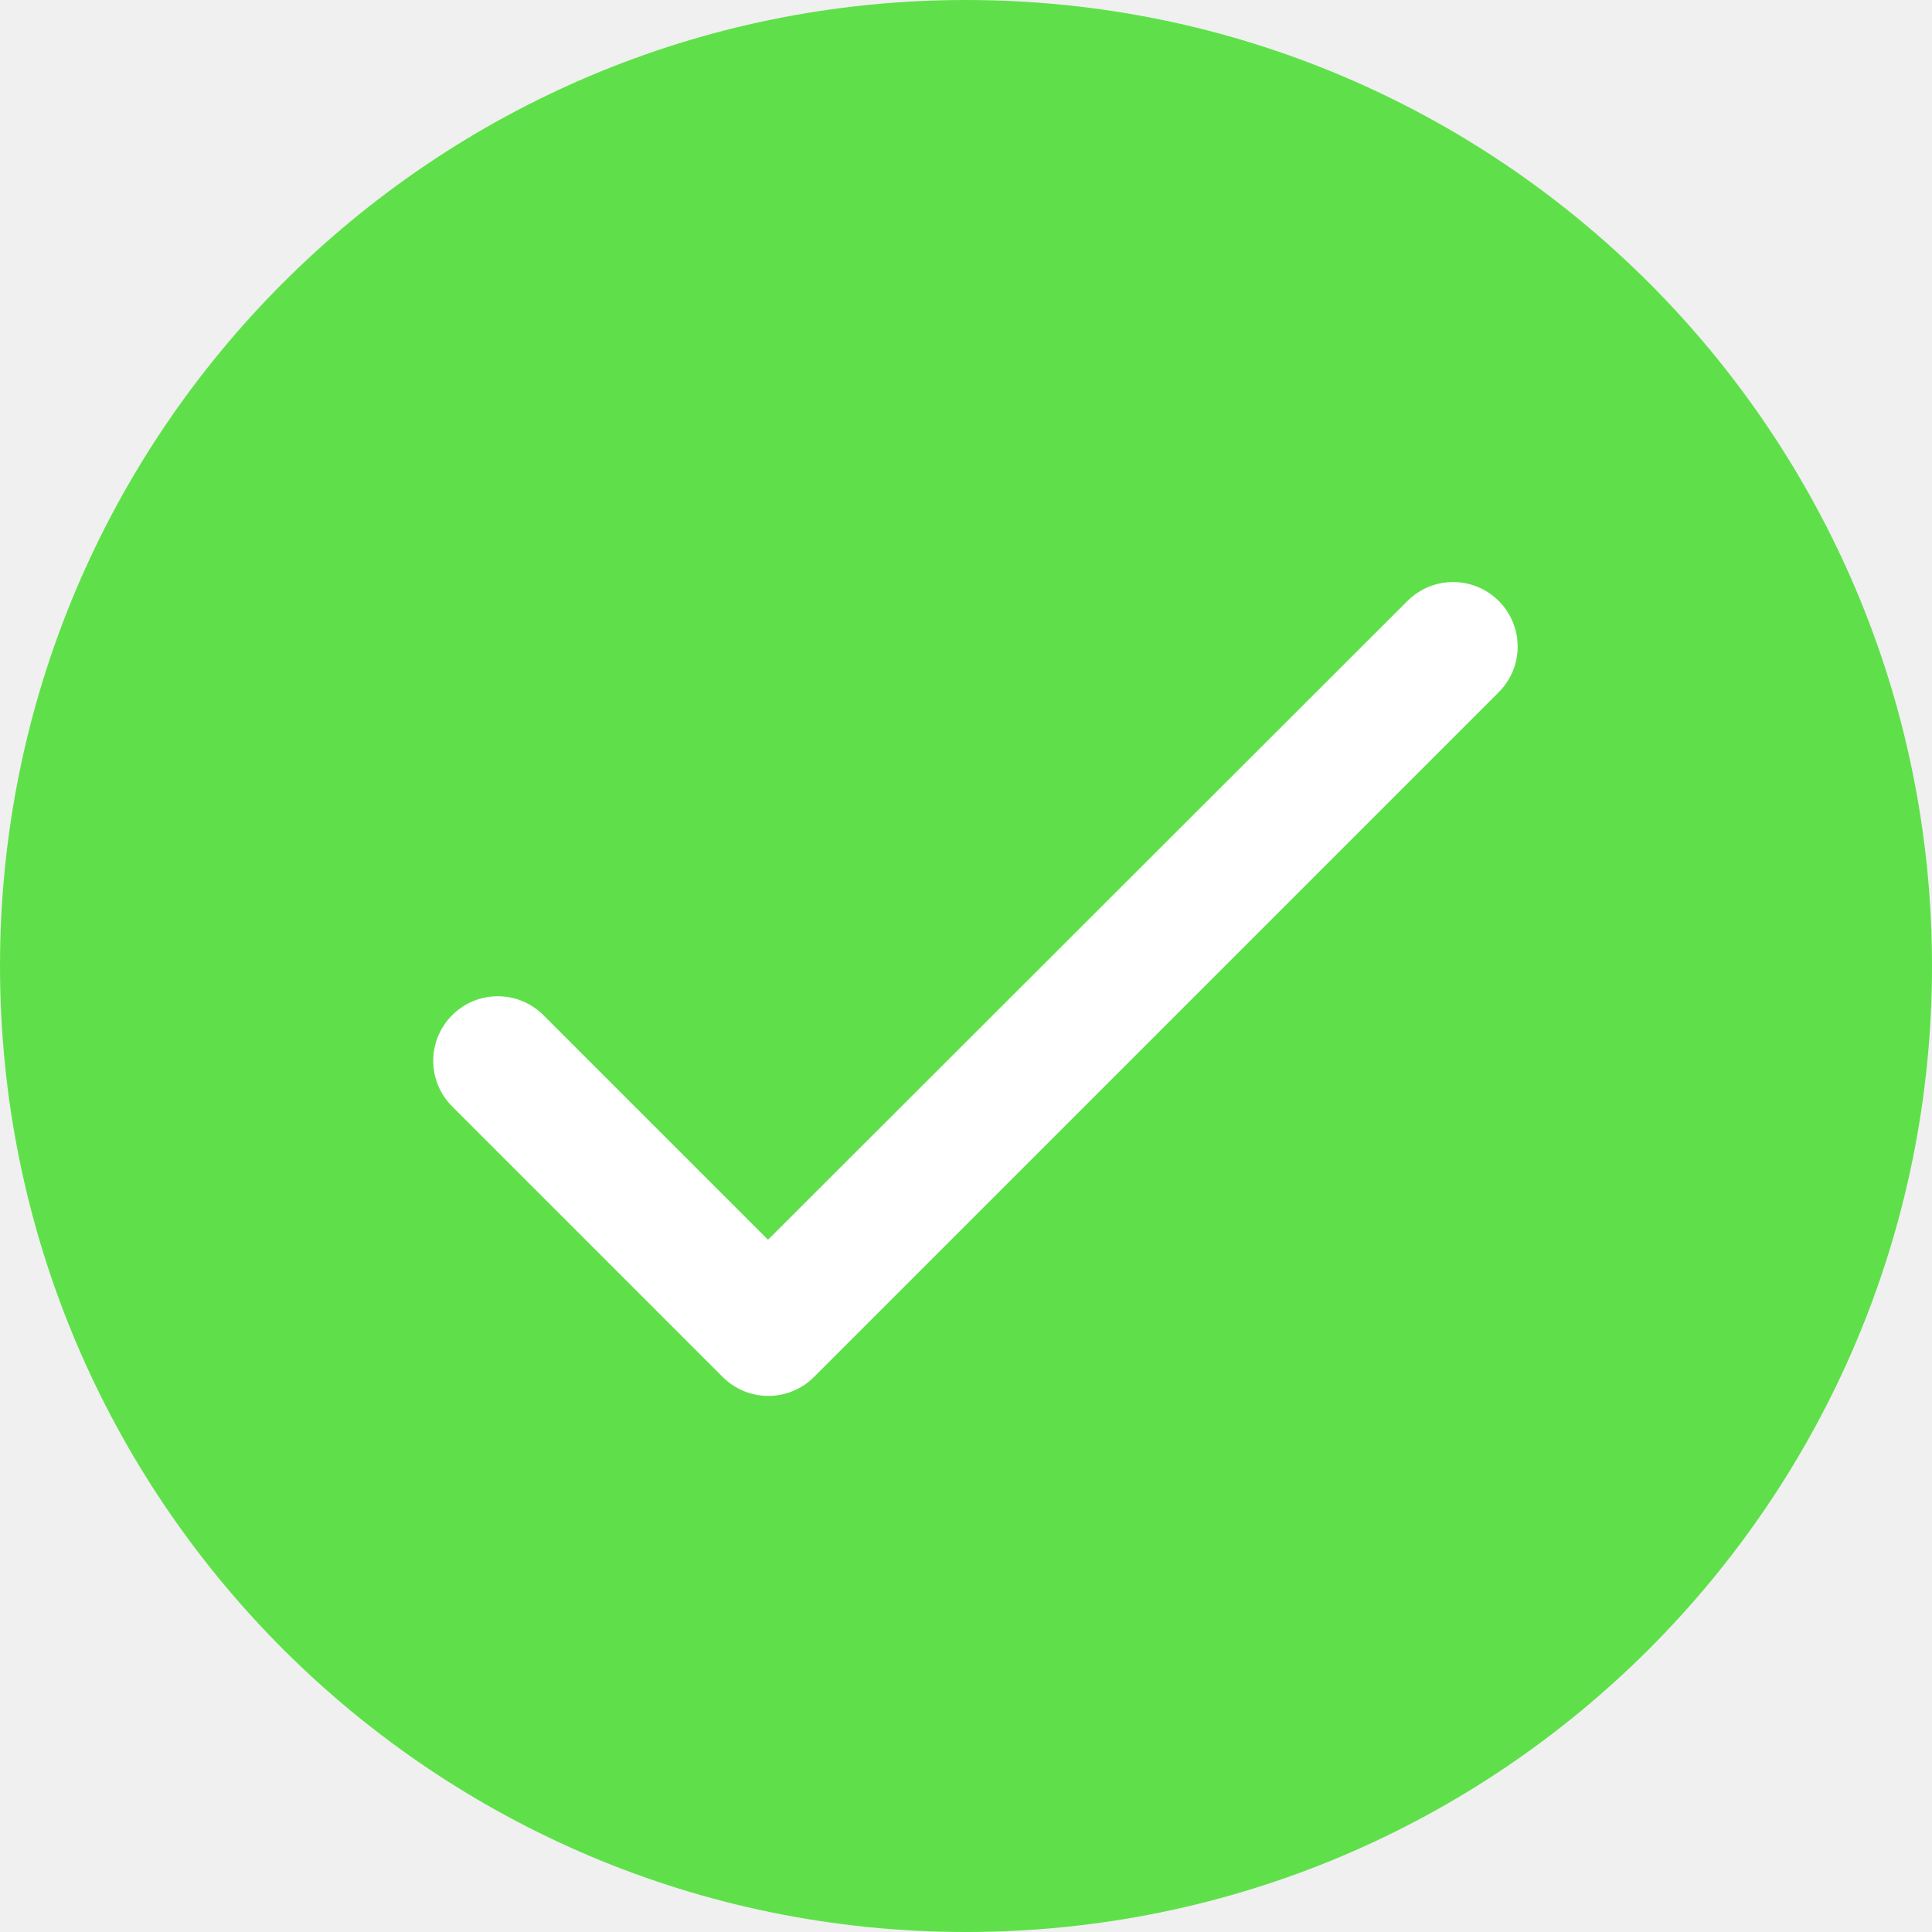
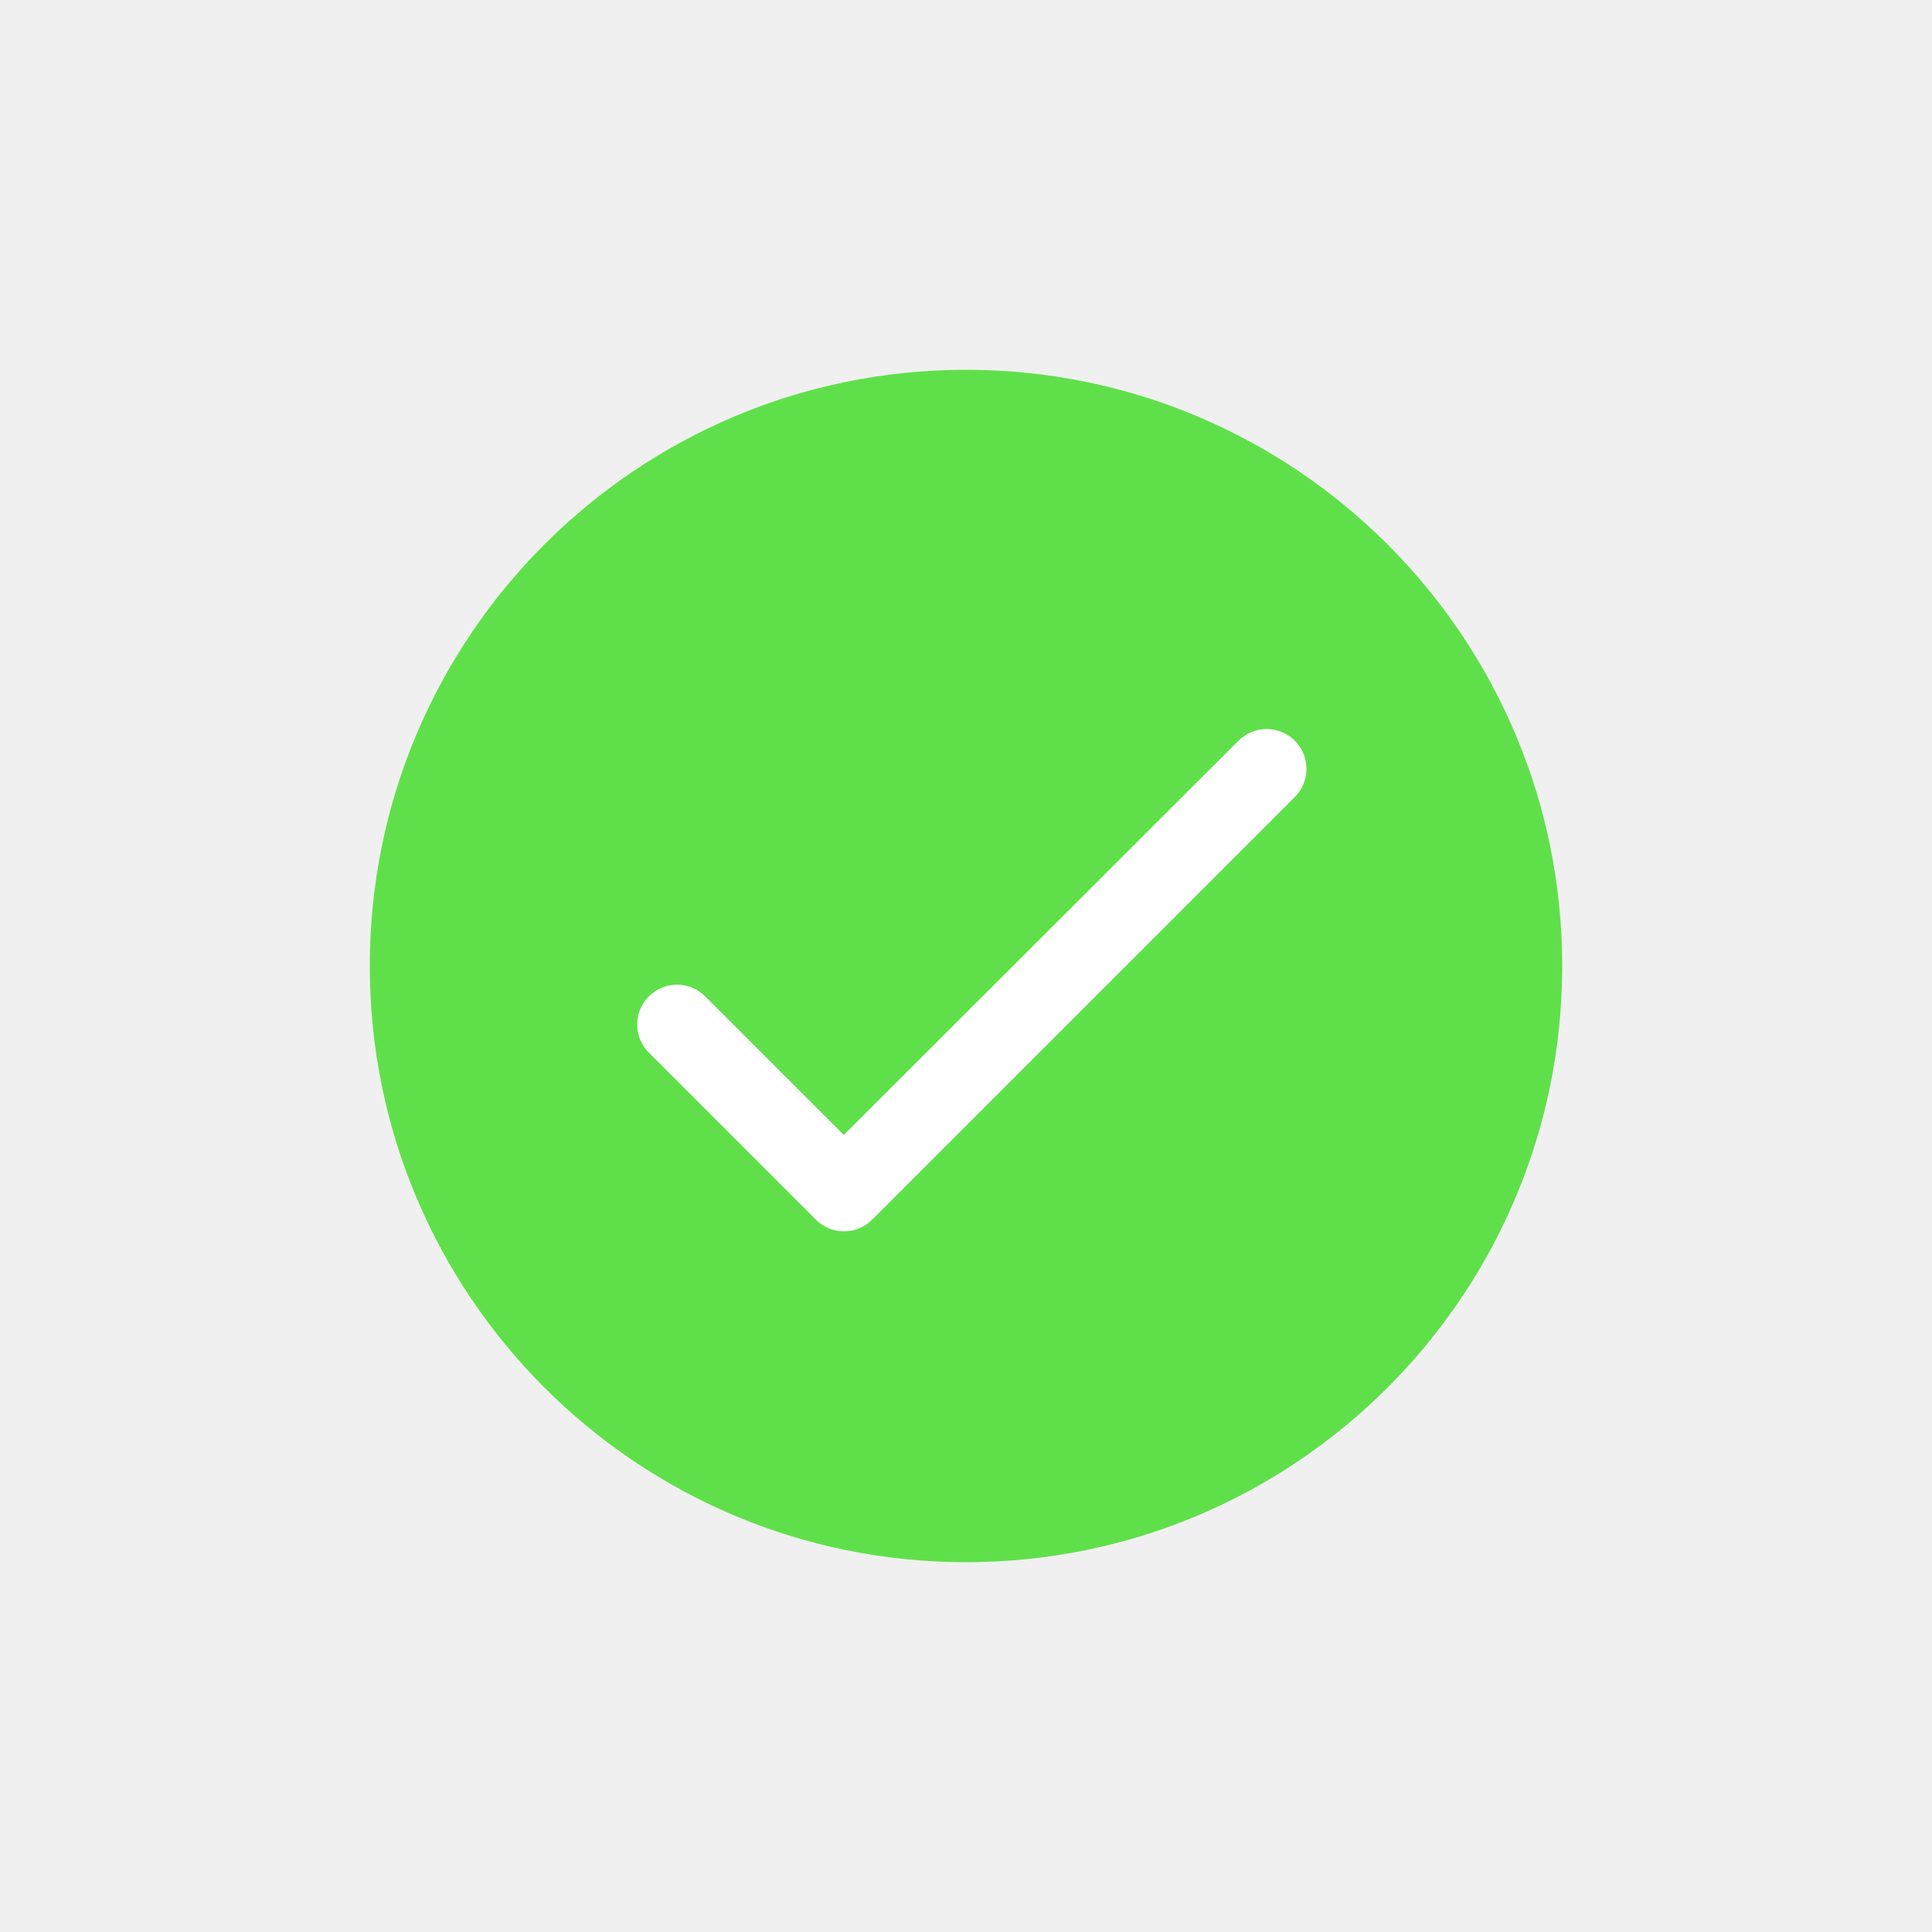
<svg xmlns="http://www.w3.org/2000/svg" width="512" height="512" viewBox="0 0 512 512" fill="none">
-   <g clip-path="url(#clip0)">
-     <circle cx="256" cy="256" r="256" fill="#5FE04A" />
-     <path d="M203.531 328.552L144.014 269.035C137.325 262.346 126.519 262.346 119.829 269.035C113.14 275.724 113.14 286.53 119.829 293.219L191.525 364.915C198.214 371.604 209.02 371.604 215.709 364.915L397.177 183.446C403.867 176.757 403.867 165.951 397.177 159.262C390.488 152.573 379.682 152.573 372.993 159.262L203.531 328.552Z" fill="white" />
-   </g>
-   <defs>
-     <clipPath id="clip0">
-       <rect width="512" height="512" fill="white" />
-     </clipPath>
-   </defs>
+   <circle cx="256" cy="256" r="158" fill="#5FE04A" />
+   <path d="M223.617 300.778L186.884 264.045C182.755 259.917 176.086 259.917 171.958 264.045C167.829 268.174 167.829 274.843 171.958 278.971L216.207 323.221C220.336 327.349 227.005 327.349 231.133 323.221L343.133 211.221C347.262 207.092 347.262 200.423 343.133 196.295C339.005 192.166 332.336 192.166 328.207 196.295L223.617 300.778Z" fill="white" />
</svg>
